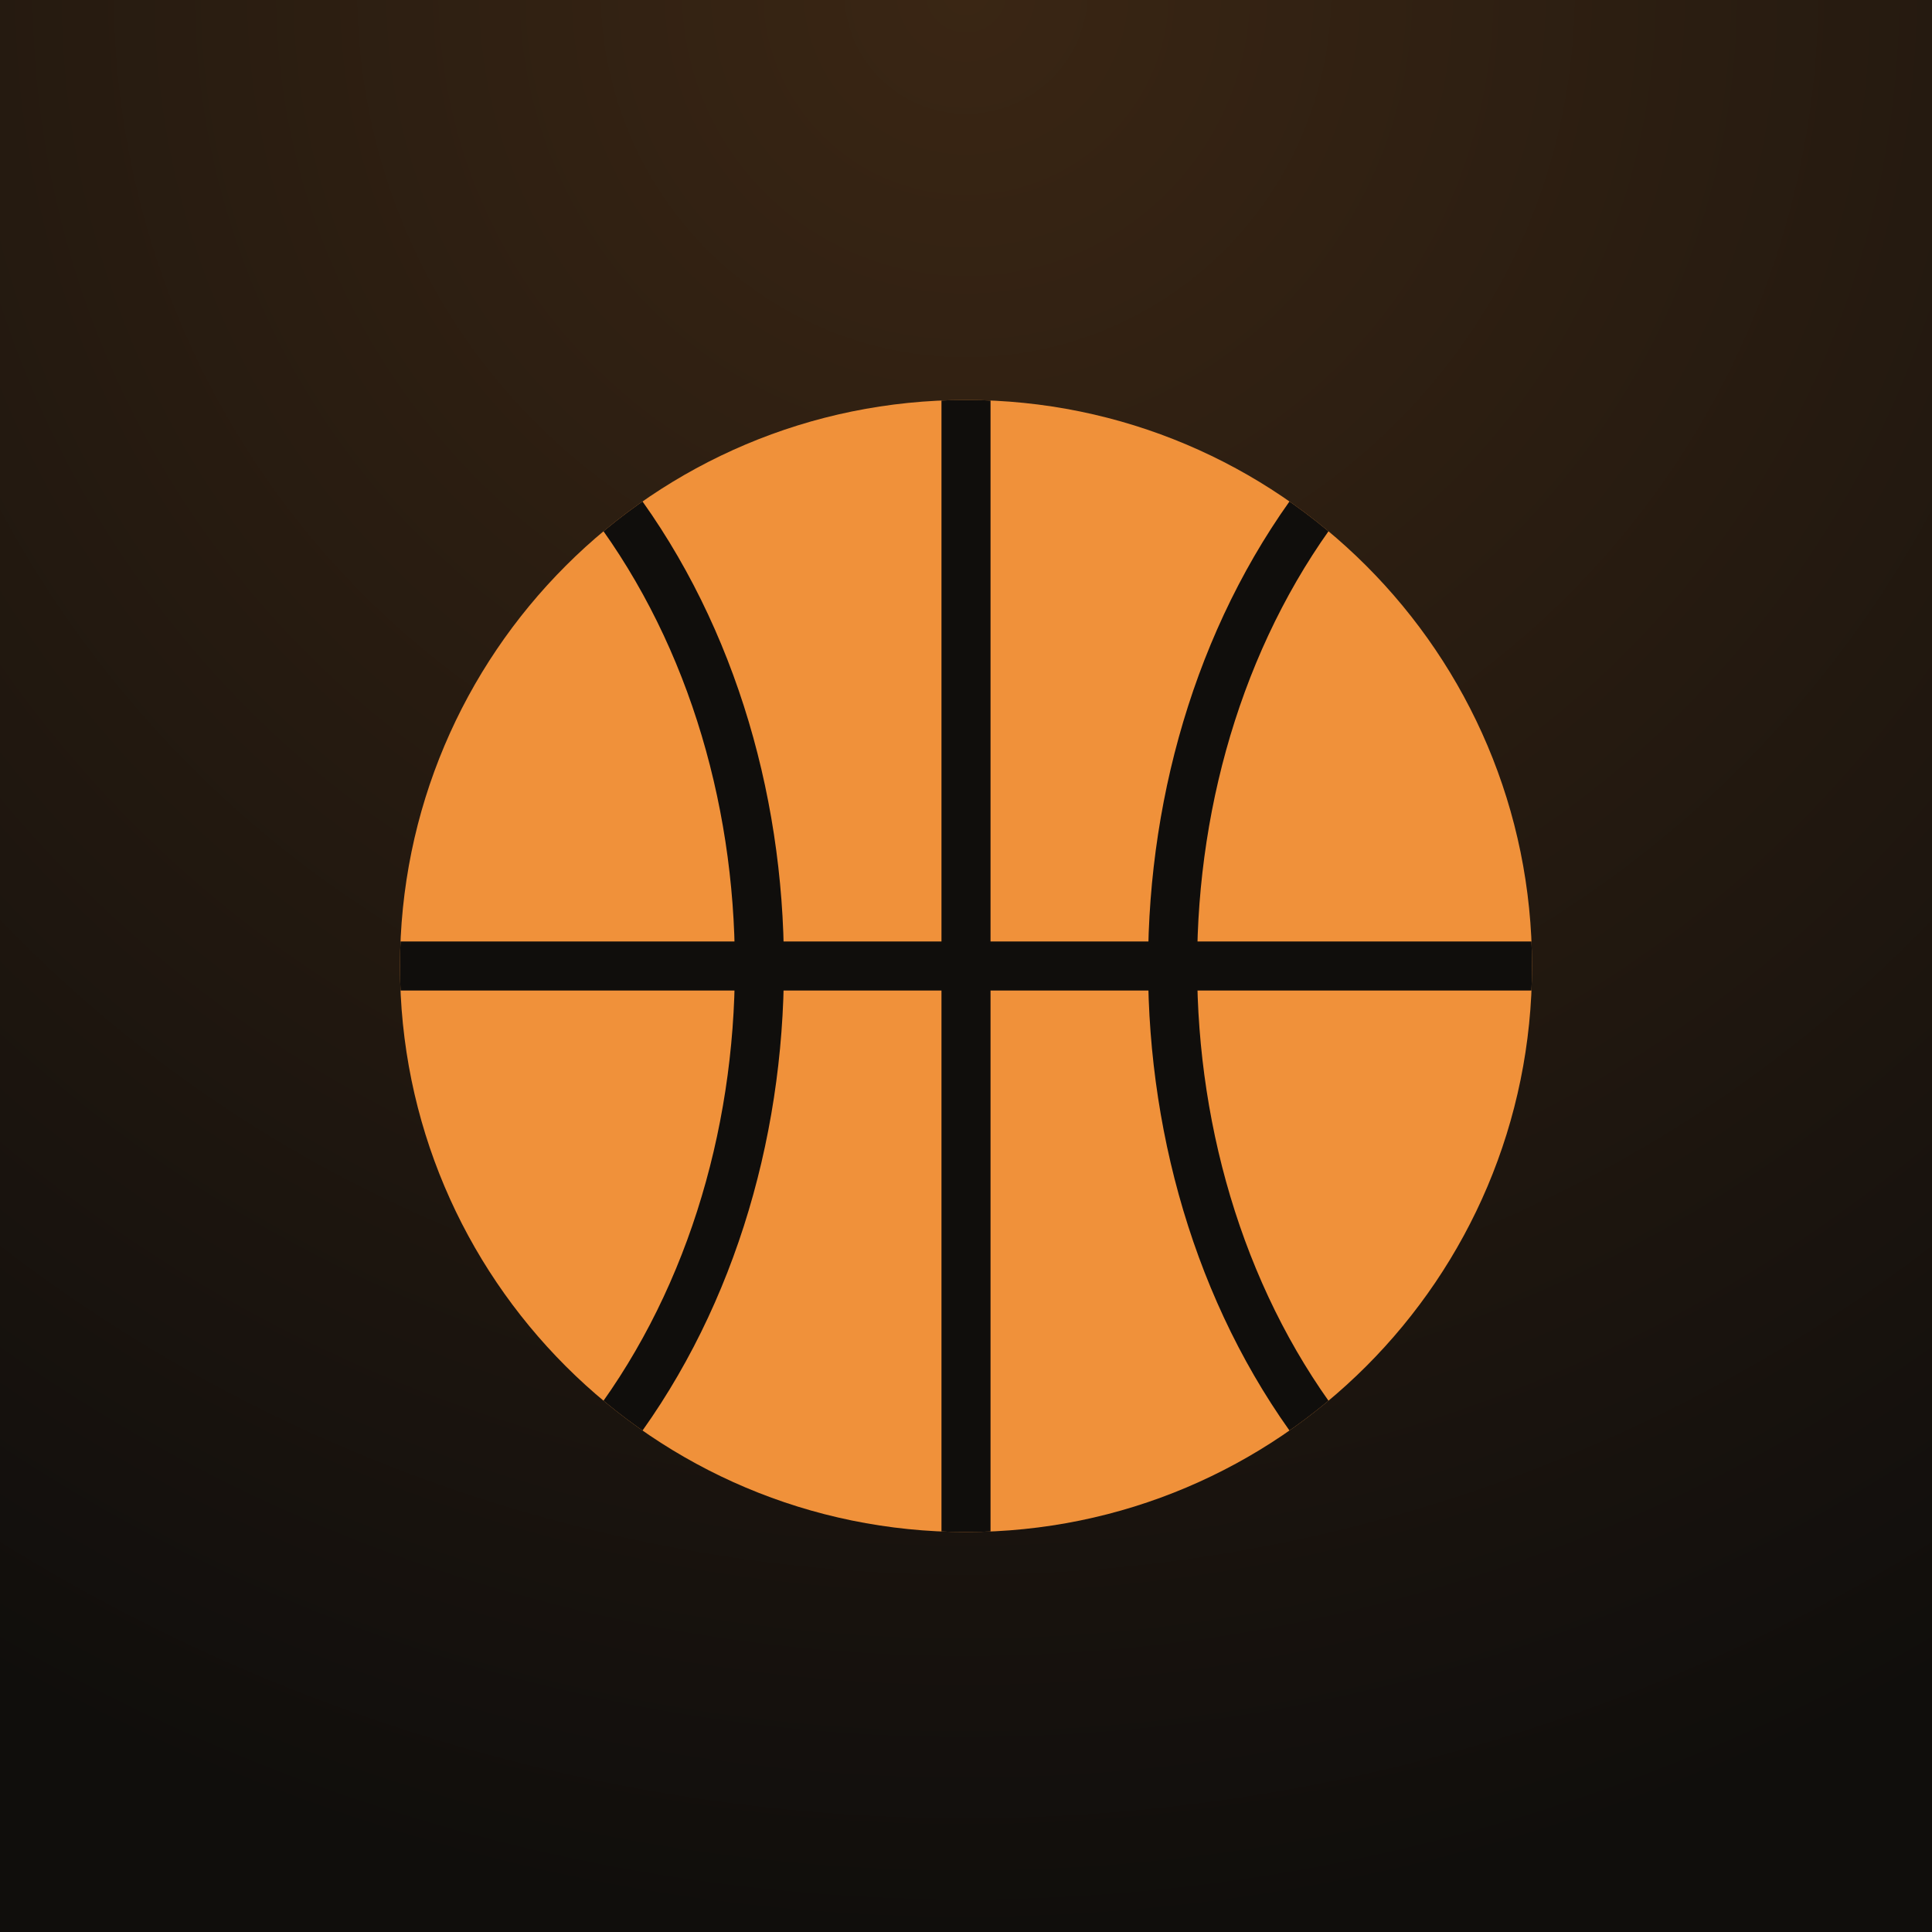
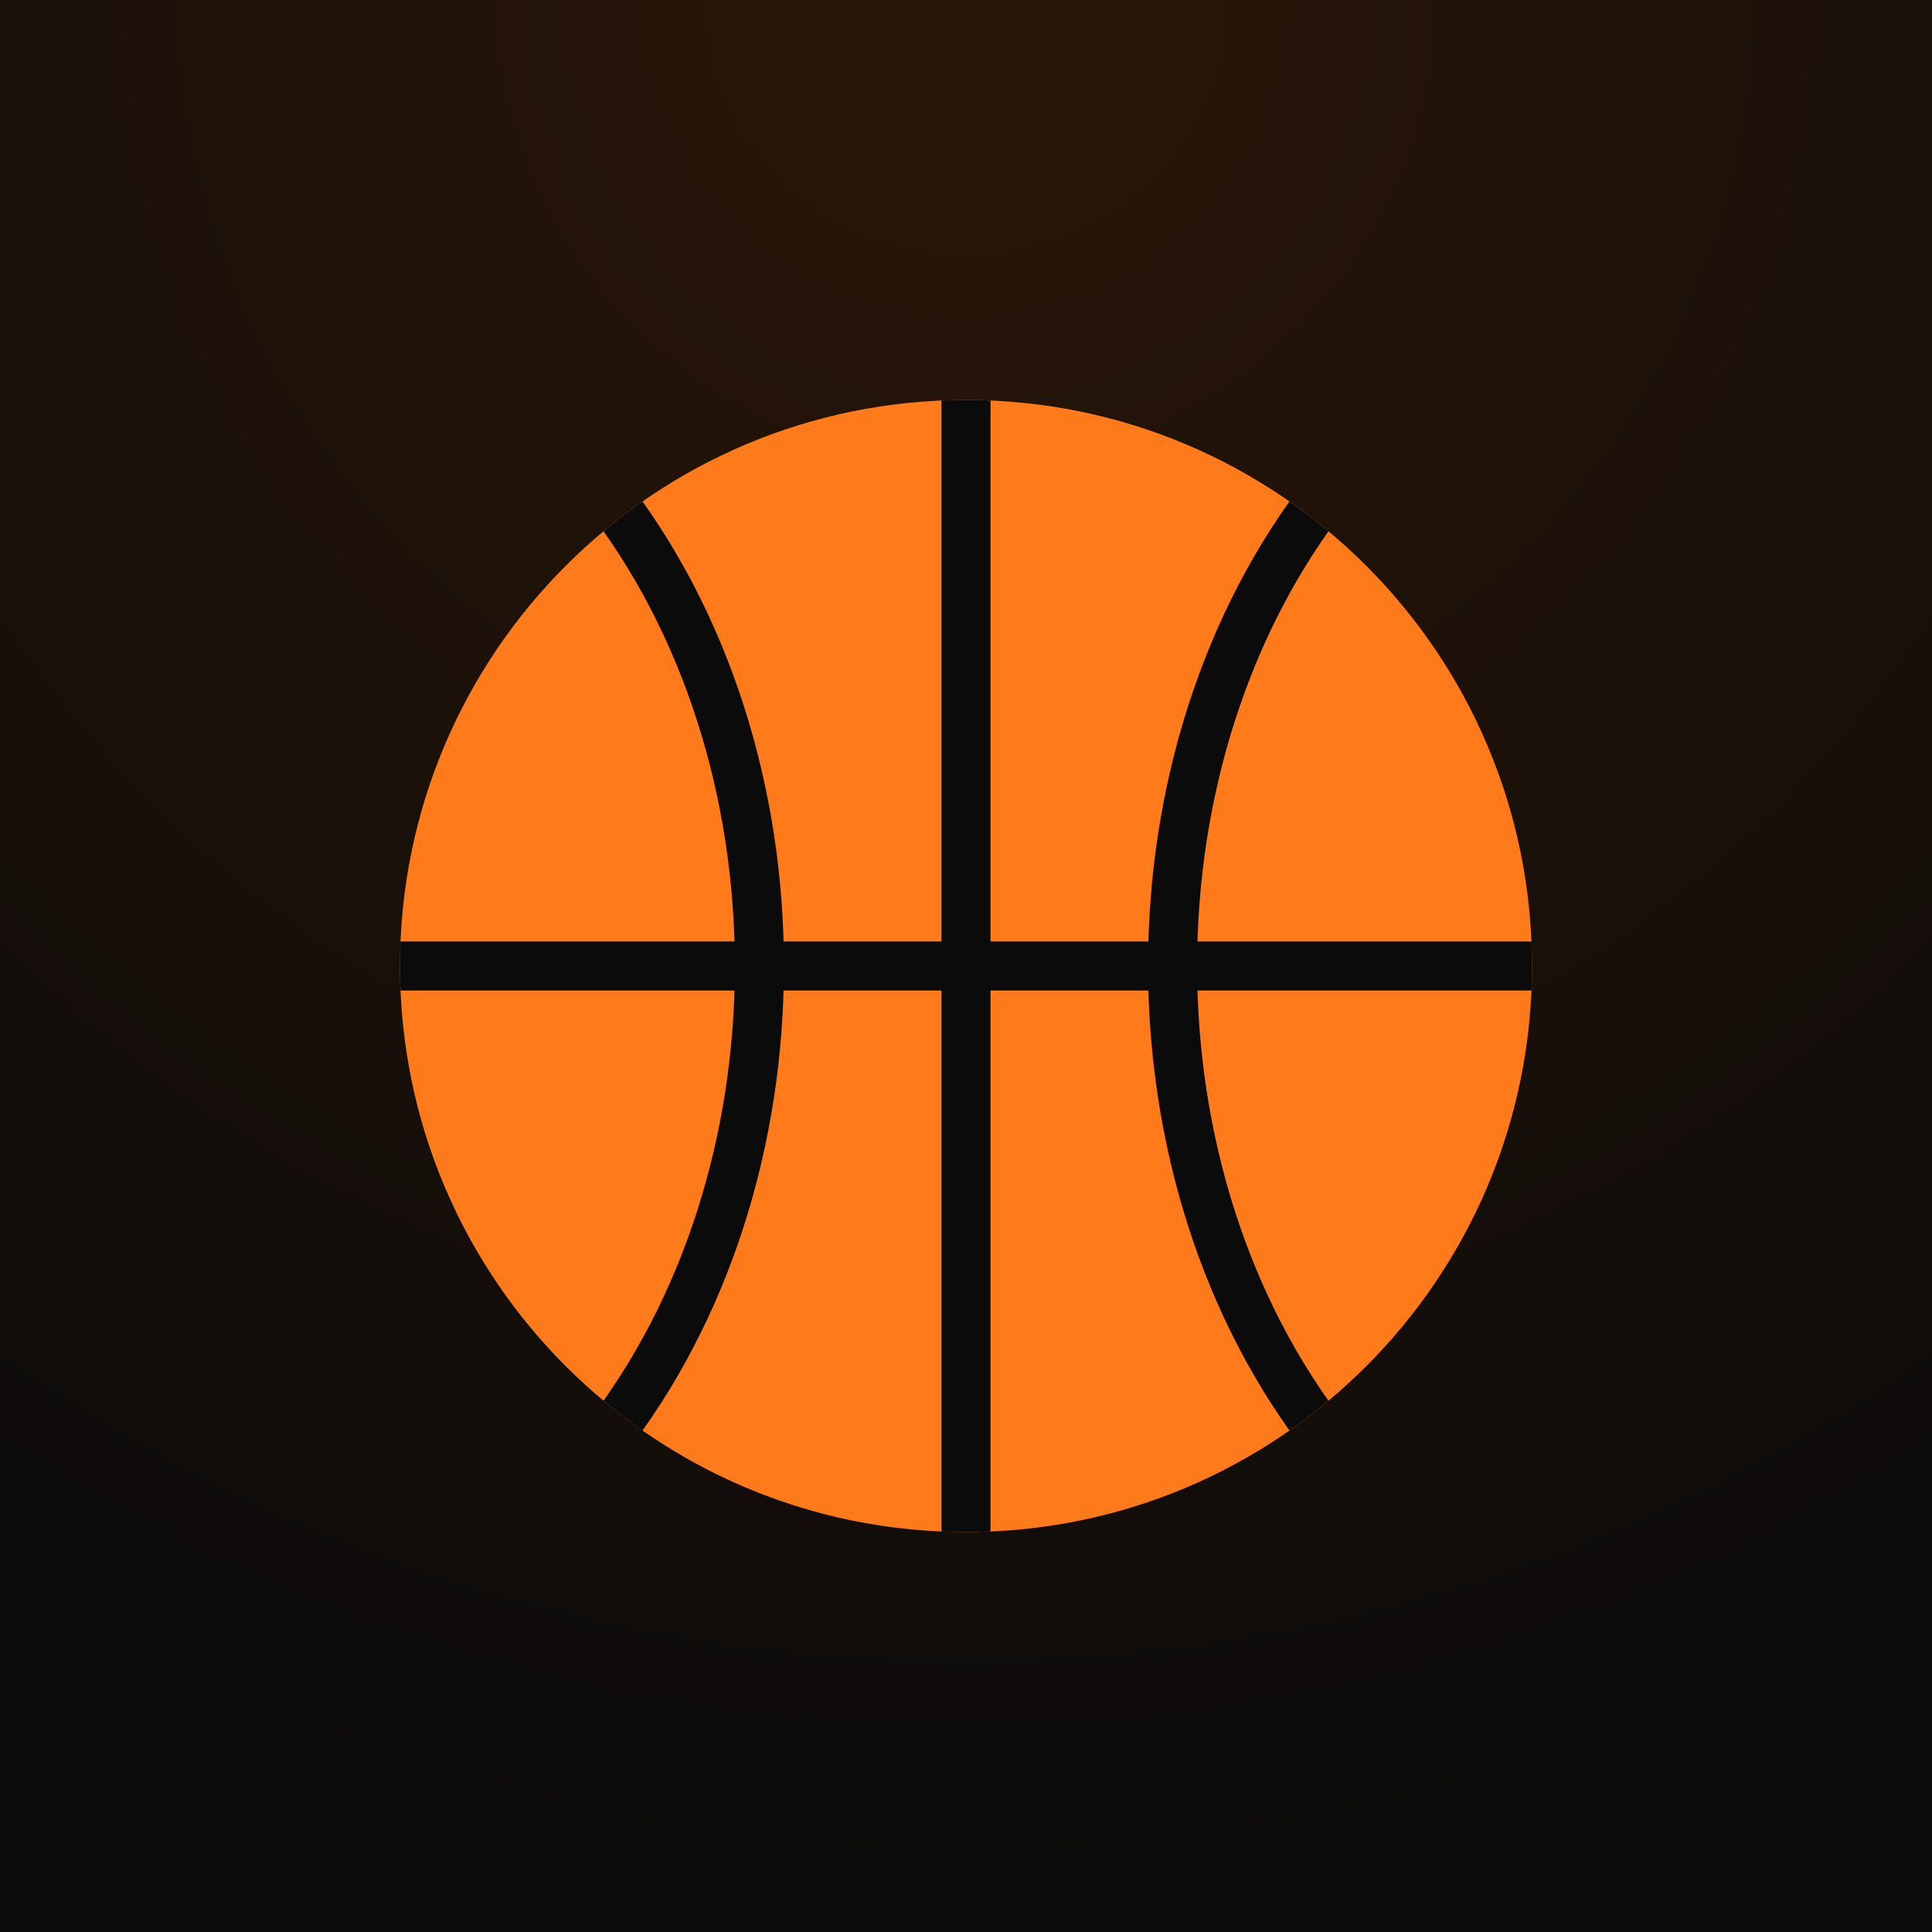
<svg xmlns="http://www.w3.org/2000/svg" viewBox="0 0 512 512">
  <defs>
    <radialGradient id="g" cx="50%" cy="0%" r="100%">
-       <stop offset="0" stop-color="#3a2614" />
-       <stop offset="1" stop-color="#100e0c" />
+       <stop offset="0" stop-color="#2a1608" />
+       <stop offset="1" stop-color="#0b0b0b" />
    </radialGradient>
    <clipPath id="b">
      <circle cx="256" cy="256" r="150" />
    </clipPath>
  </defs>
  <rect width="512" height="512" fill="url(#g)" />
-   <circle cx="256" cy="256" r="150" fill="#f0913a" />
-   <g clip-path="url(#b)" fill="none" stroke="#100e0c" stroke-width="13" stroke-linecap="round">
+   <circle cx="256" cy="256" r="150" fill="#ff7a1a" />
+   <g clip-path="url(#b)" fill="none" stroke="#0b0b0b" stroke-width="13" stroke-linecap="round">
    <path d="M100 256h312M256 100v312" />
    <path d="M160 130c55 70 55 182 0 252M352 130c-55 70-55 182 0 252" />
  </g>
</svg>
